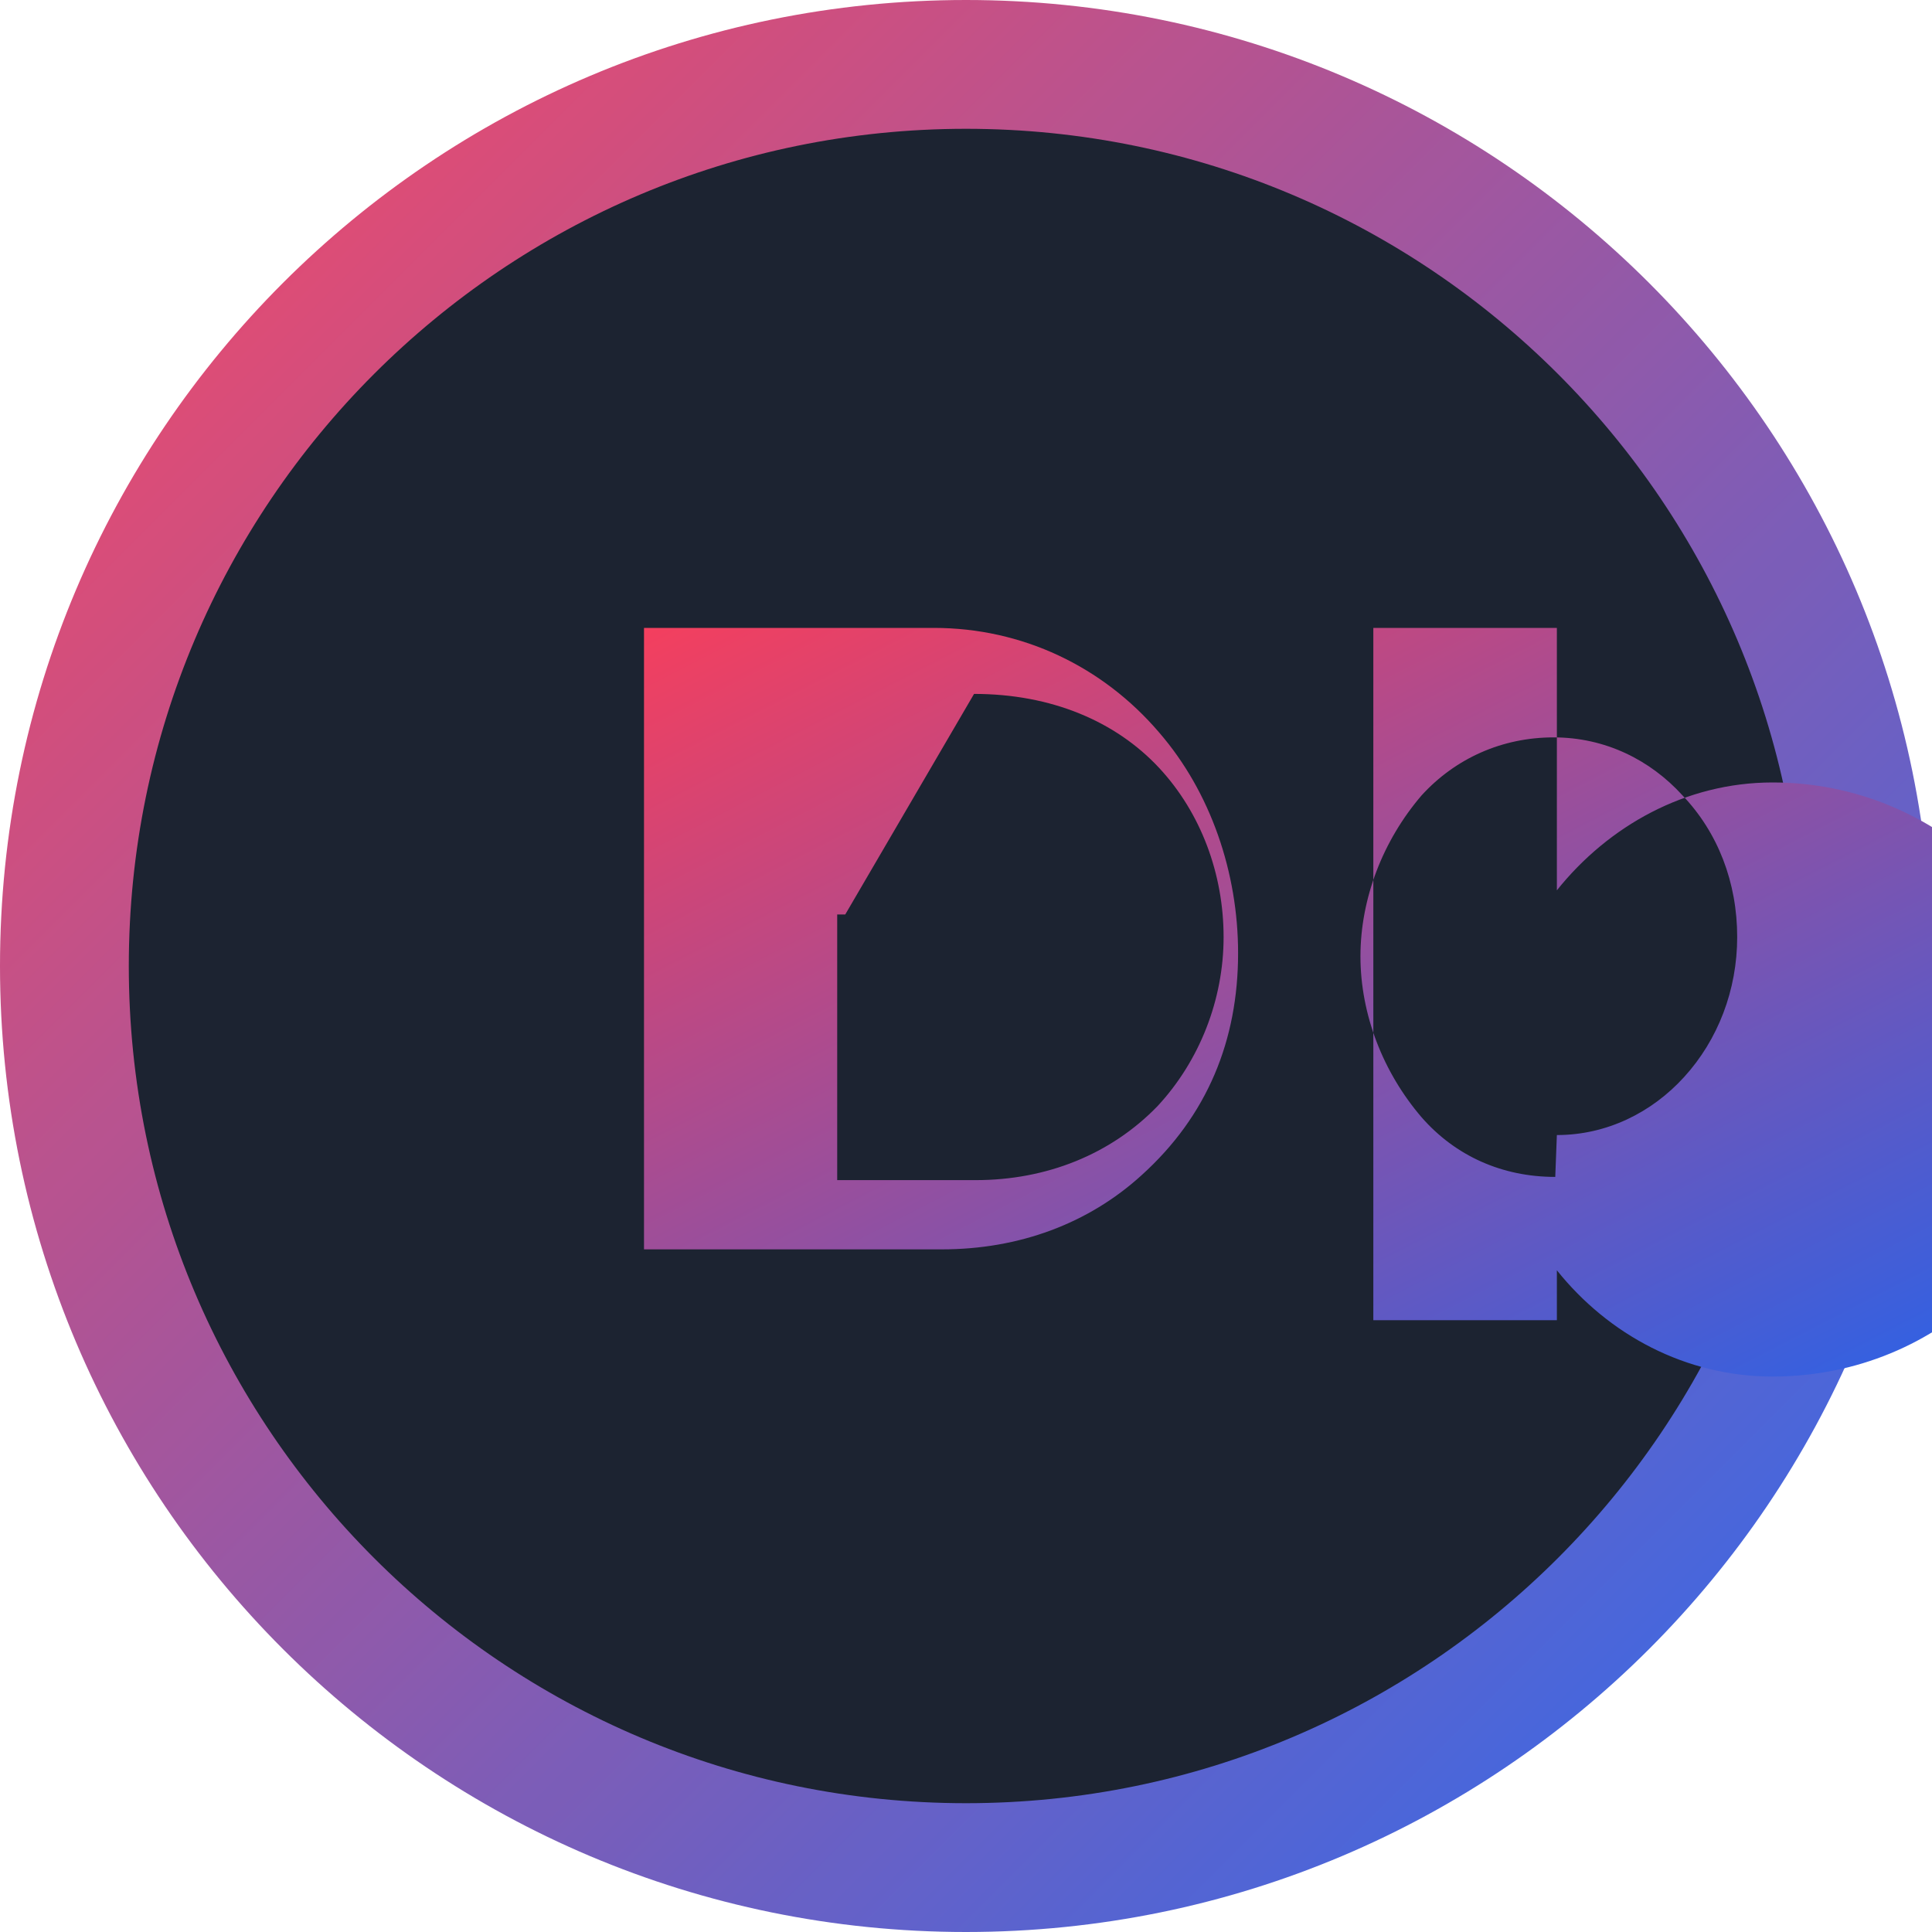
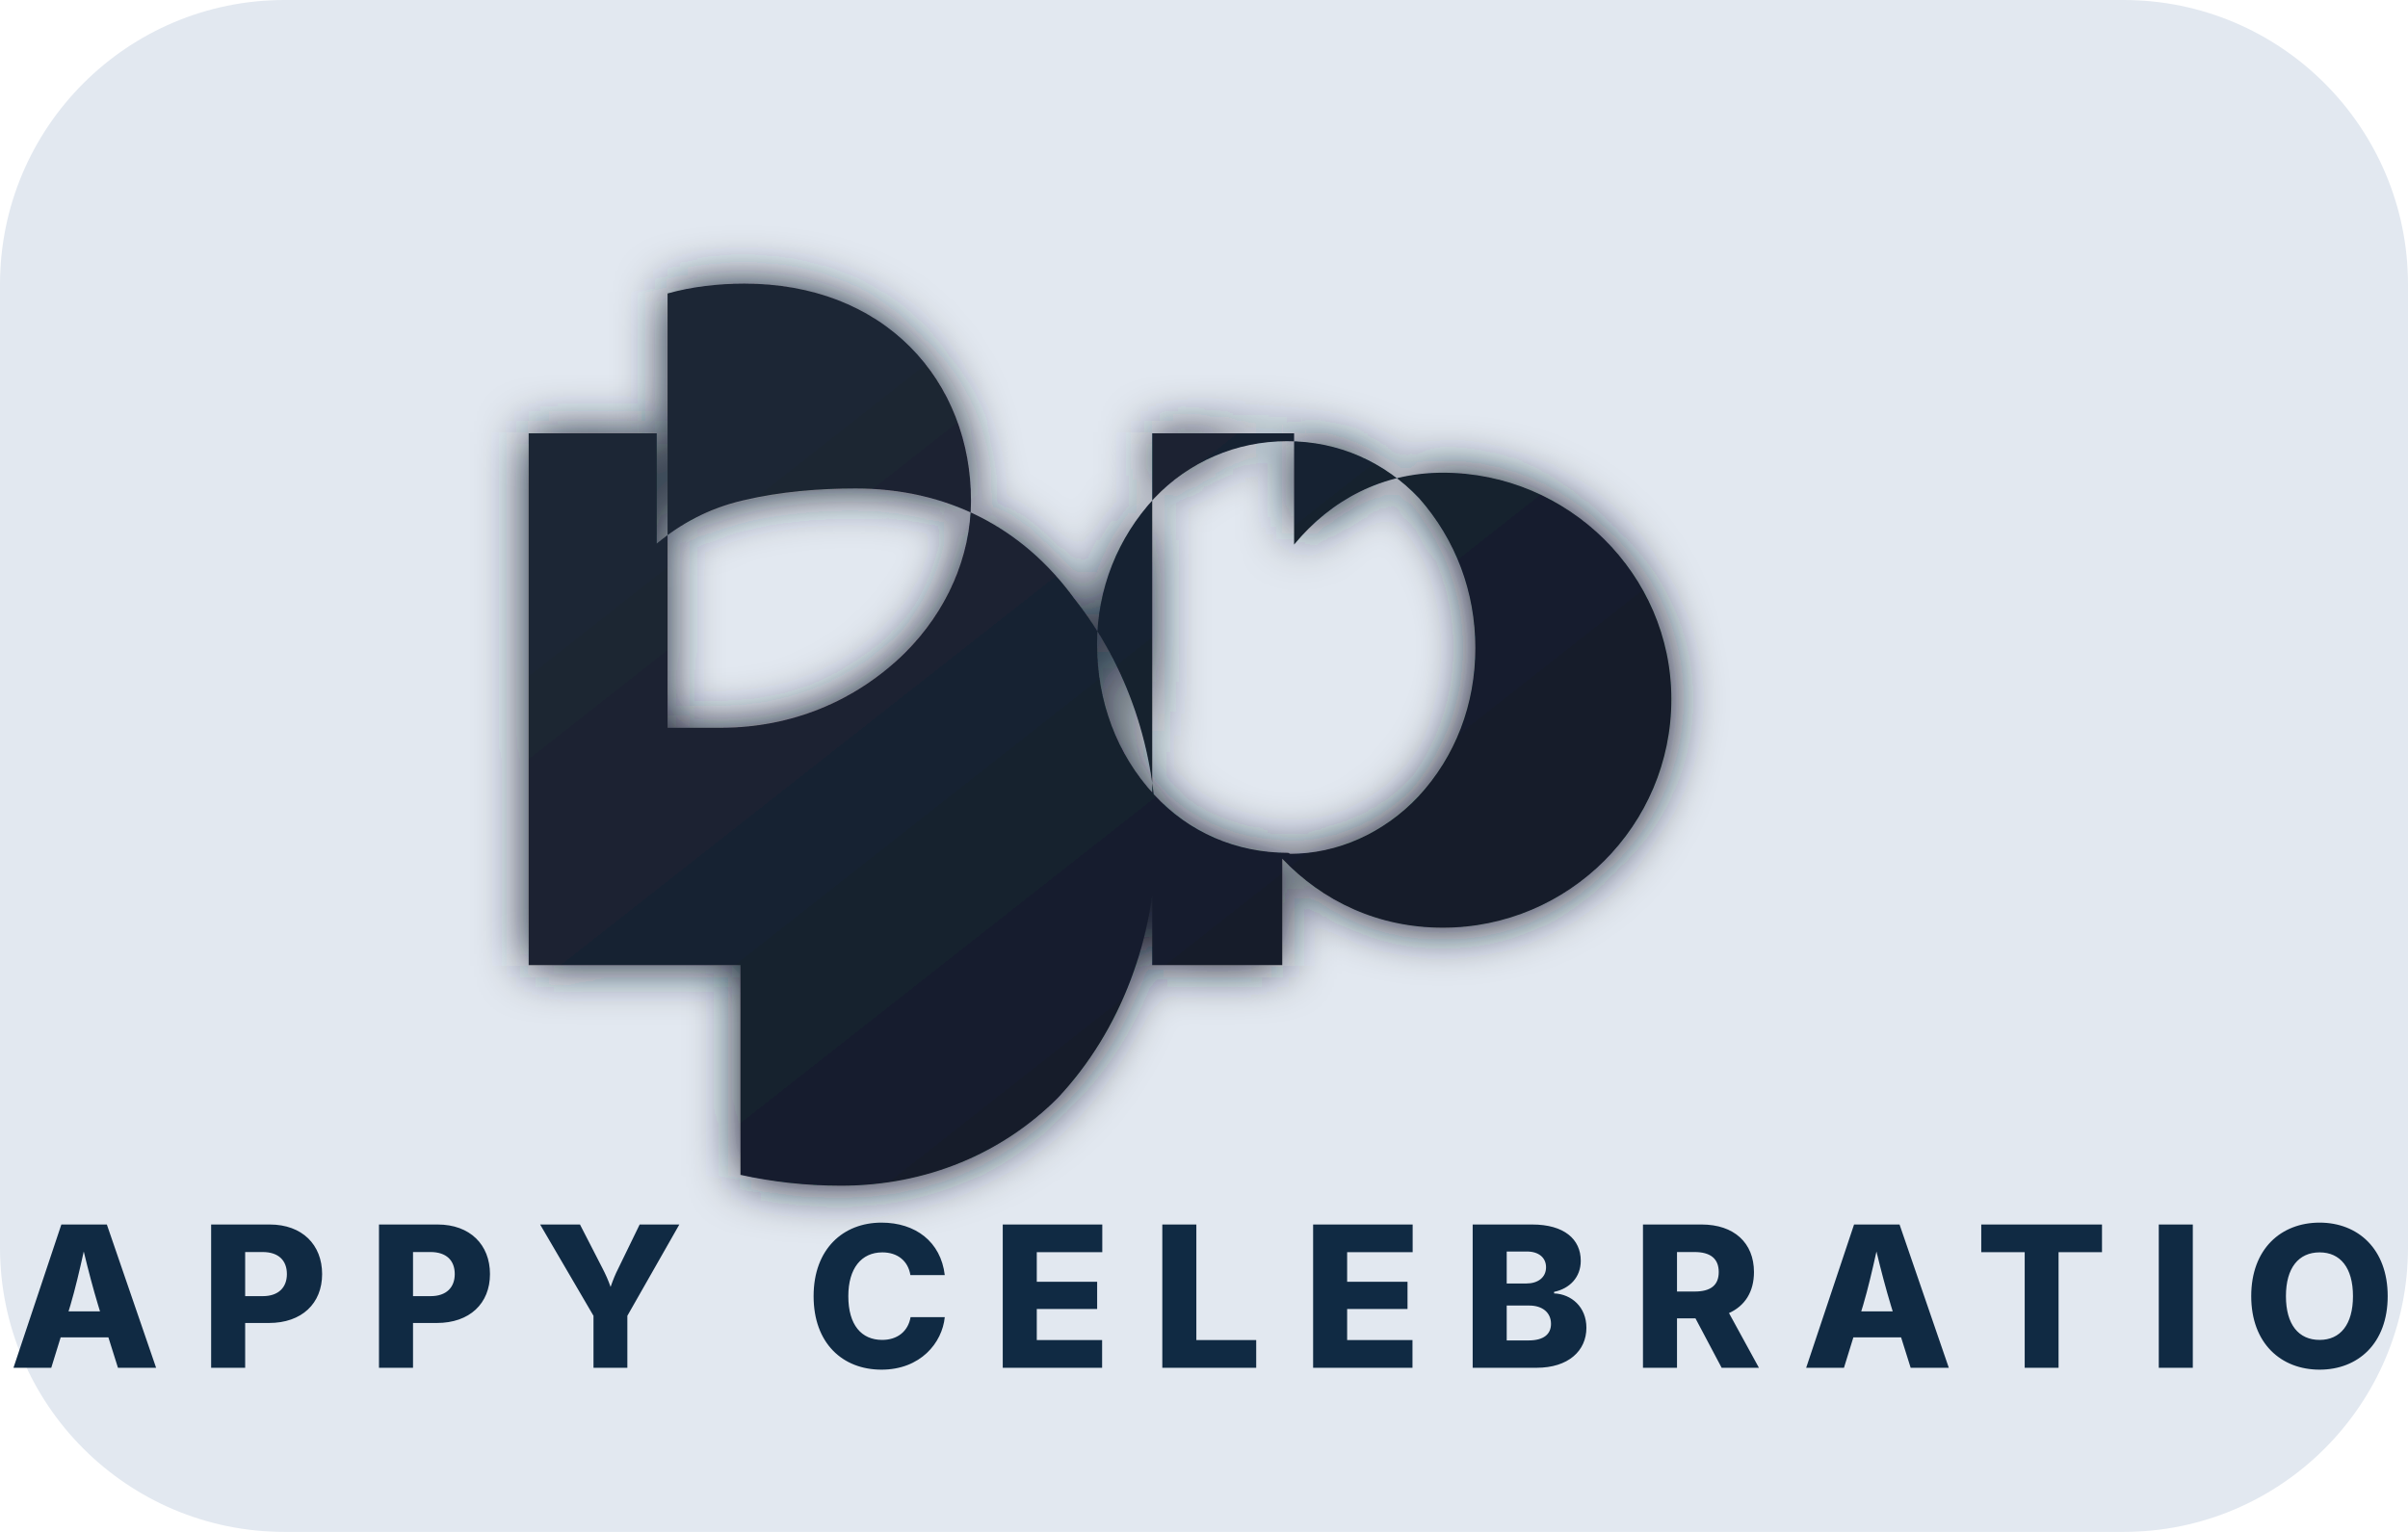
- <svg xmlns="http://www.w3.org/2000/svg" viewBox="0 0 120 120" role="img" aria-labelledby="logoTitle logoDesc">
+ <svg xmlns="http://www.w3.org/2000/svg" viewBox="0 0 220 140" role="img" aria-labelledby="title desc">
  <defs>
-     <linearGradient id="glow" x1="0" y1="0" x2="1" y2="1">
-       <stop offset="0%" stop-color="#f43f5e" />
-       <stop offset="100%" stop-color="#2563eb" />
+     <linearGradient id="grad" x1="0%" y1="0%" x2="100%" y2="100%">
+       <stop offset="0%" stop-color="#1f2937" />
+       <stop offset="100%" stop-color="#111827" />
    </linearGradient>
+     <filter id="glow" x="-20%" y="-20%" width="140%" height="140%">
+       <feGaussianBlur stdDeviation="2.5" result="blur" />
+       <feMerge>
+         <feMergeNode in="blur" />
+         <feMergeNode in="SourceGraphic" />
+       </feMerge>
+     </filter>
  </defs>
-   <circle cx="60" cy="60" r="56" fill="#111827" stroke="url(#glow)" stroke-width="8" opacity="0.95" />
-   <path d="M40 82V39h18c5.5 0 10.5 2.4 14 6.5 3.2 3.7 4.9 8.7 4.9 13.7 0 5.4-1.9 10.1-6 13.8-3.3 3-7.6 4.6-12.4 4.6H40Zm12.5-25.2H52v16.5h8.6c4.4 0 8.4-1.6 11.3-4.6 2.6-2.8 4.1-6.6 4.1-10.5 0-3.9-1.4-7.7-4-10.5-2.7-2.9-6.7-4.6-11.5-4.6Zm32.8 25.2V39h11.4v16.3c3.2-4 8-6.7 13.4-6.7 10.3 0 18.8 8.2 18.8 18.4 0 10.3-8.4 18.5-18.8 18.5-5.4 0-10.2-2.6-13.4-6.6V82H85.3Zm11.4-11.5c3.1 0 5.9-1.4 7.9-3.6 2.1-2.3 3.3-5.4 3.3-8.7 0-3.4-1.2-6.5-3.4-8.8-2-2.2-4.8-3.6-8-3.6-3.2 0-6.1 1.3-8.2 3.6-2.4 2.8-3.8 6.4-3.8 10 0 3.6 1.4 7.2 3.8 10 2.1 2.4 5 3.7 8.3 3.7Z" fill="url(#glow)" />
+   <rect width="220" height="140" rx="26" fill="#e2e8f0" />
+   <g transform="translate(24,18) scale(0.9)">
+     <path d="M27 78V24h13v11.2c2.4-2 5.3-3.6 8.8-4.4 3.8-0.9 7.8-1.2 11.4-1.2 9.2 0 16.9 3.9 22.2 11.2 5.4 6.8 8.3 15.5 8.3 24.4 0 9.8-3.5 19.4-10 26.3-5.6 5.6-13.3 8.9-22 8.9-3.6 0-7-0.4-10.2-1.1V78H27Zm13.5-24.1h6c7.2 0 13.7-2.7 18.7-7.6 4.2-4.2 6.7-9.7 6.7-15.5 0-5.9-2.1-11.5-6.2-15.6-4.1-4.1-9.9-6.4-16.8-6.4-2.6 0-5.3 0.3-7.8 1V53.9Zm49.8 24.1V24h14.4v11.3c3.8-4.6 9-7.3 15.1-7.3 12.7 0 23.2 10.3 23.2 23 0 12.8-10.4 23.2-23.2 23.2-6.6 0-12.2-2.7-16.3-7V78H90.3Zm14-11.3c4.8 0 9.5-2.1 13-5.8 3.8-4.1 5.8-9.4 5.8-15.1 0-5.7-2-11-5.7-15.2-3.5-3.7-8.2-5.8-13.4-5.8-5.2 0-10 2.1-13.5 5.8-3.7 4-5.8 9.2-5.8 14.8 0 5.8 2 11.2 5.8 15.3 3.5 3.8 8.3 5.9 13.6 5.9Z" fill="url(#grad)" filter="url(#glow)" />
+   </g>
+   <text x="110" y="125" text-anchor="middle" fill="#102a43" font-family="Inter, Arial, sans-serif" font-size="18" font-weight="800" letter-spacing="0.2em">HAPPY CELEBRATION</text>
</svg>
